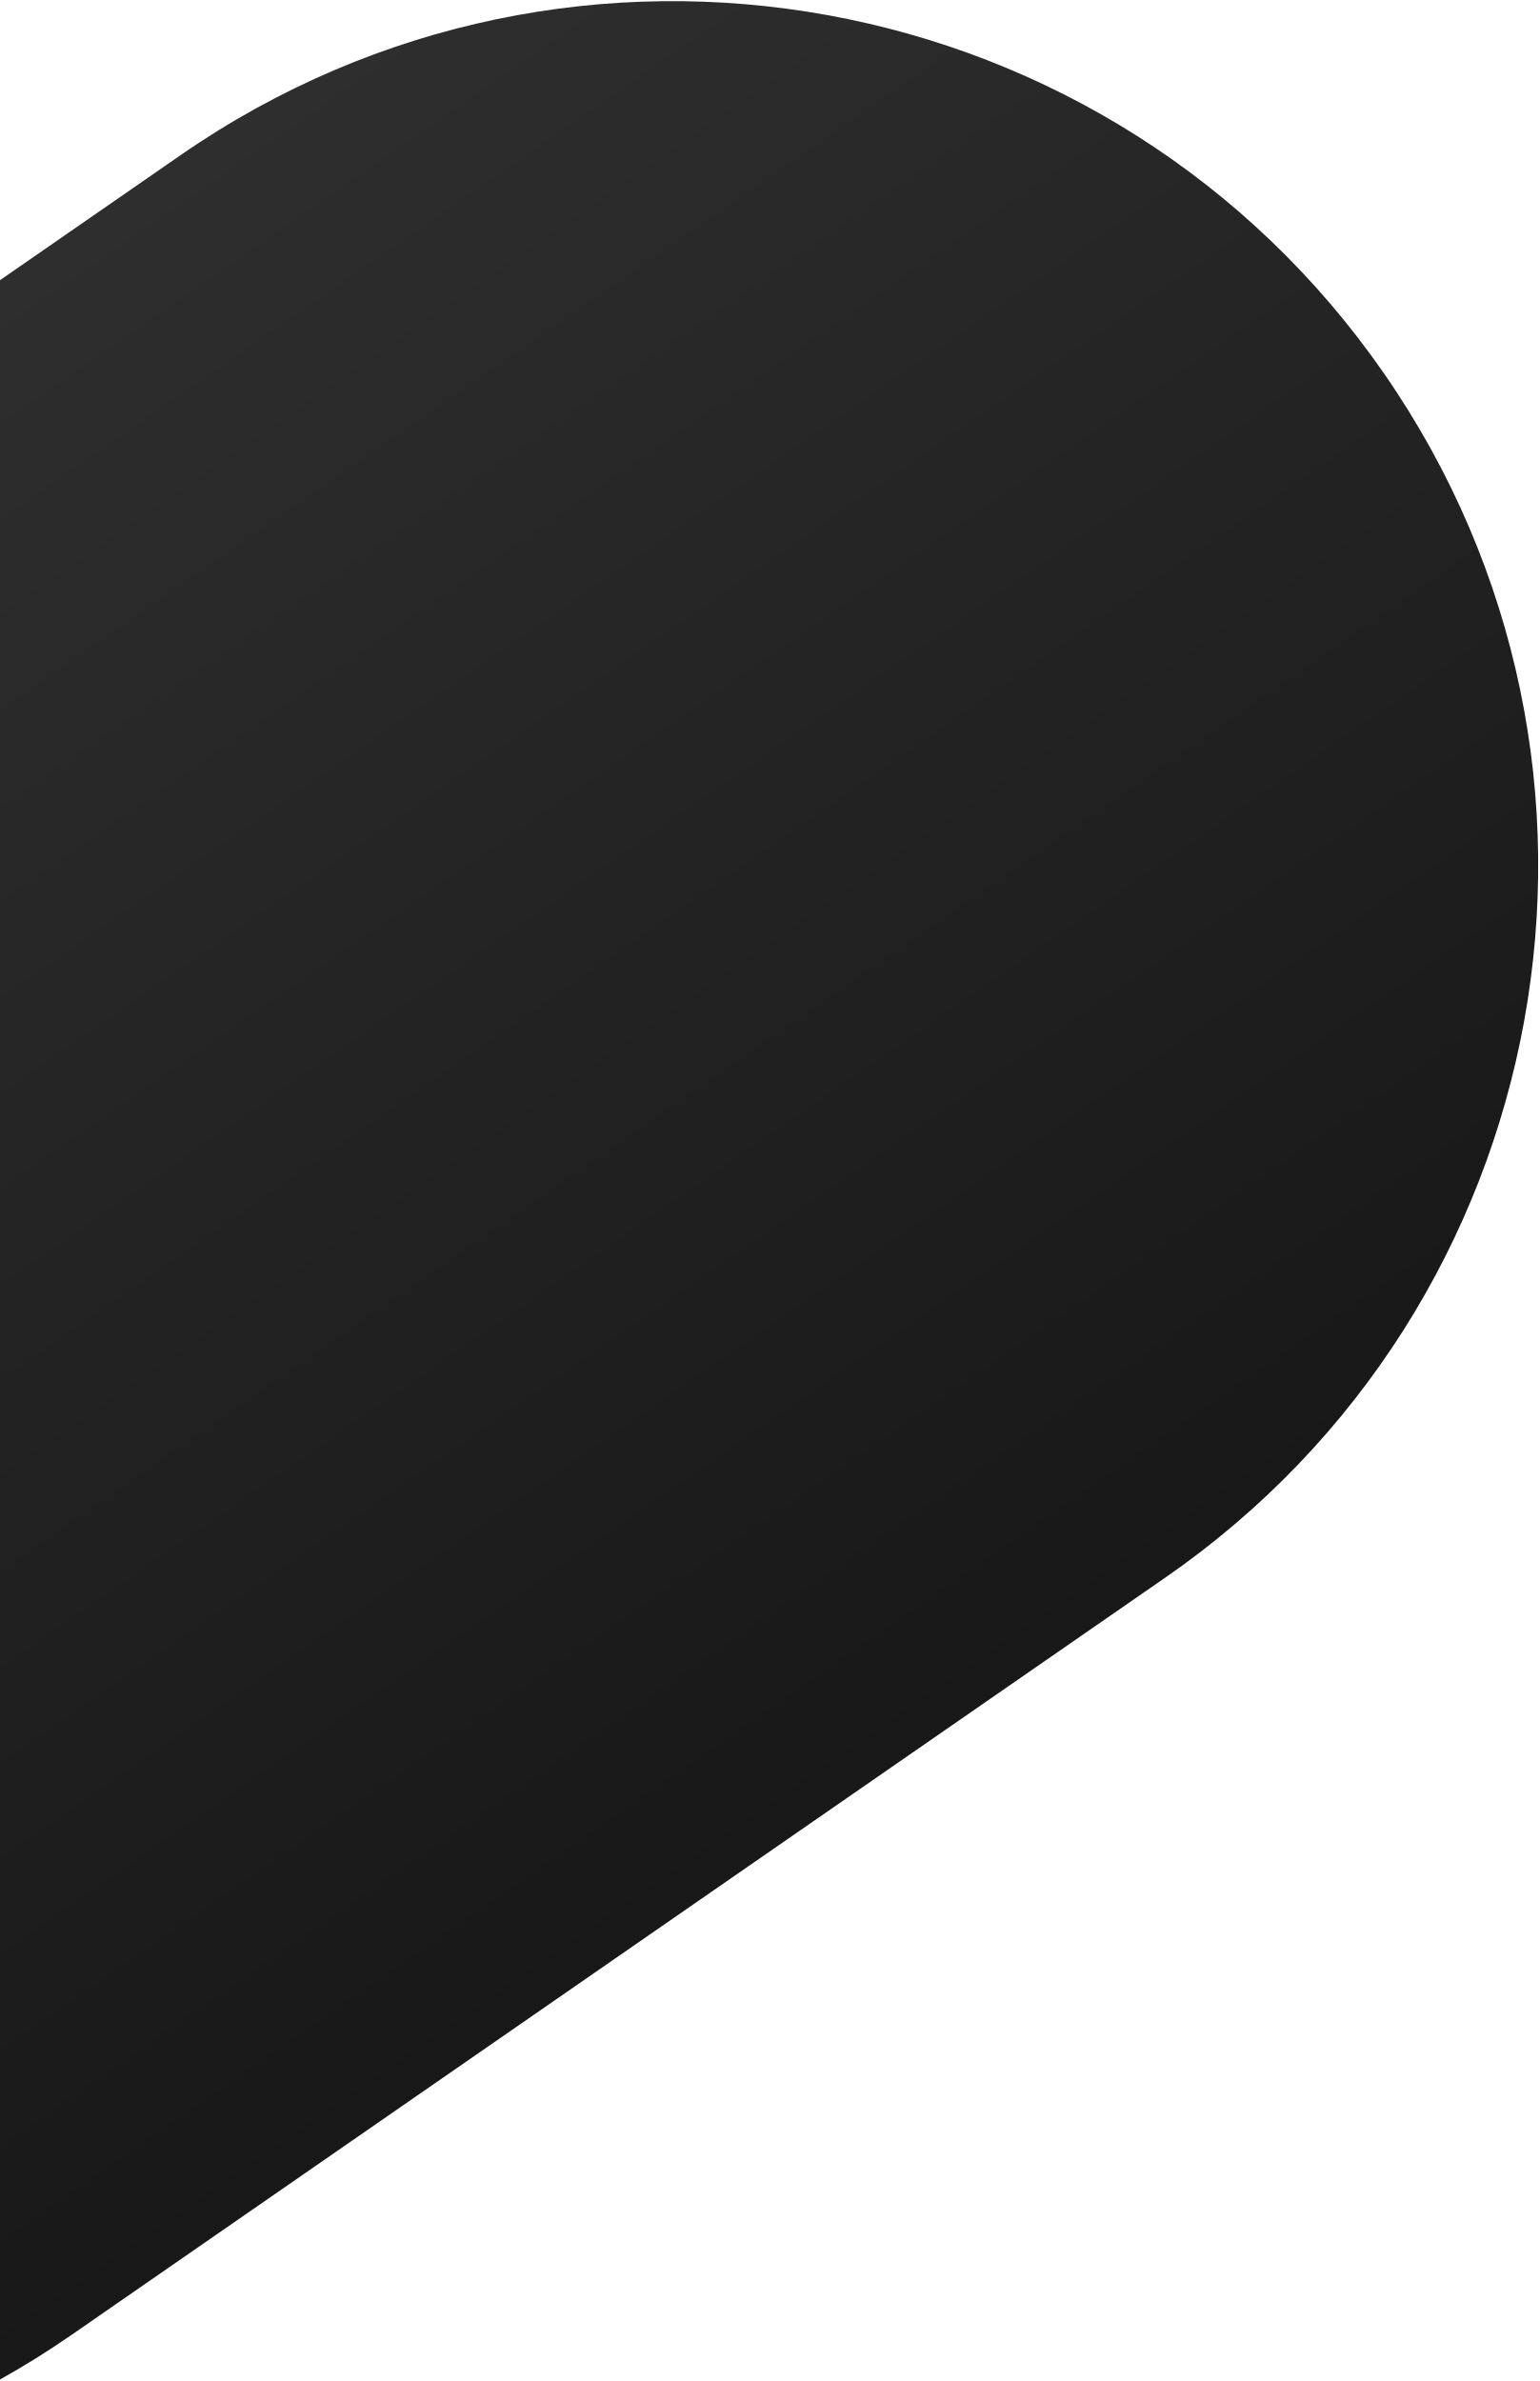
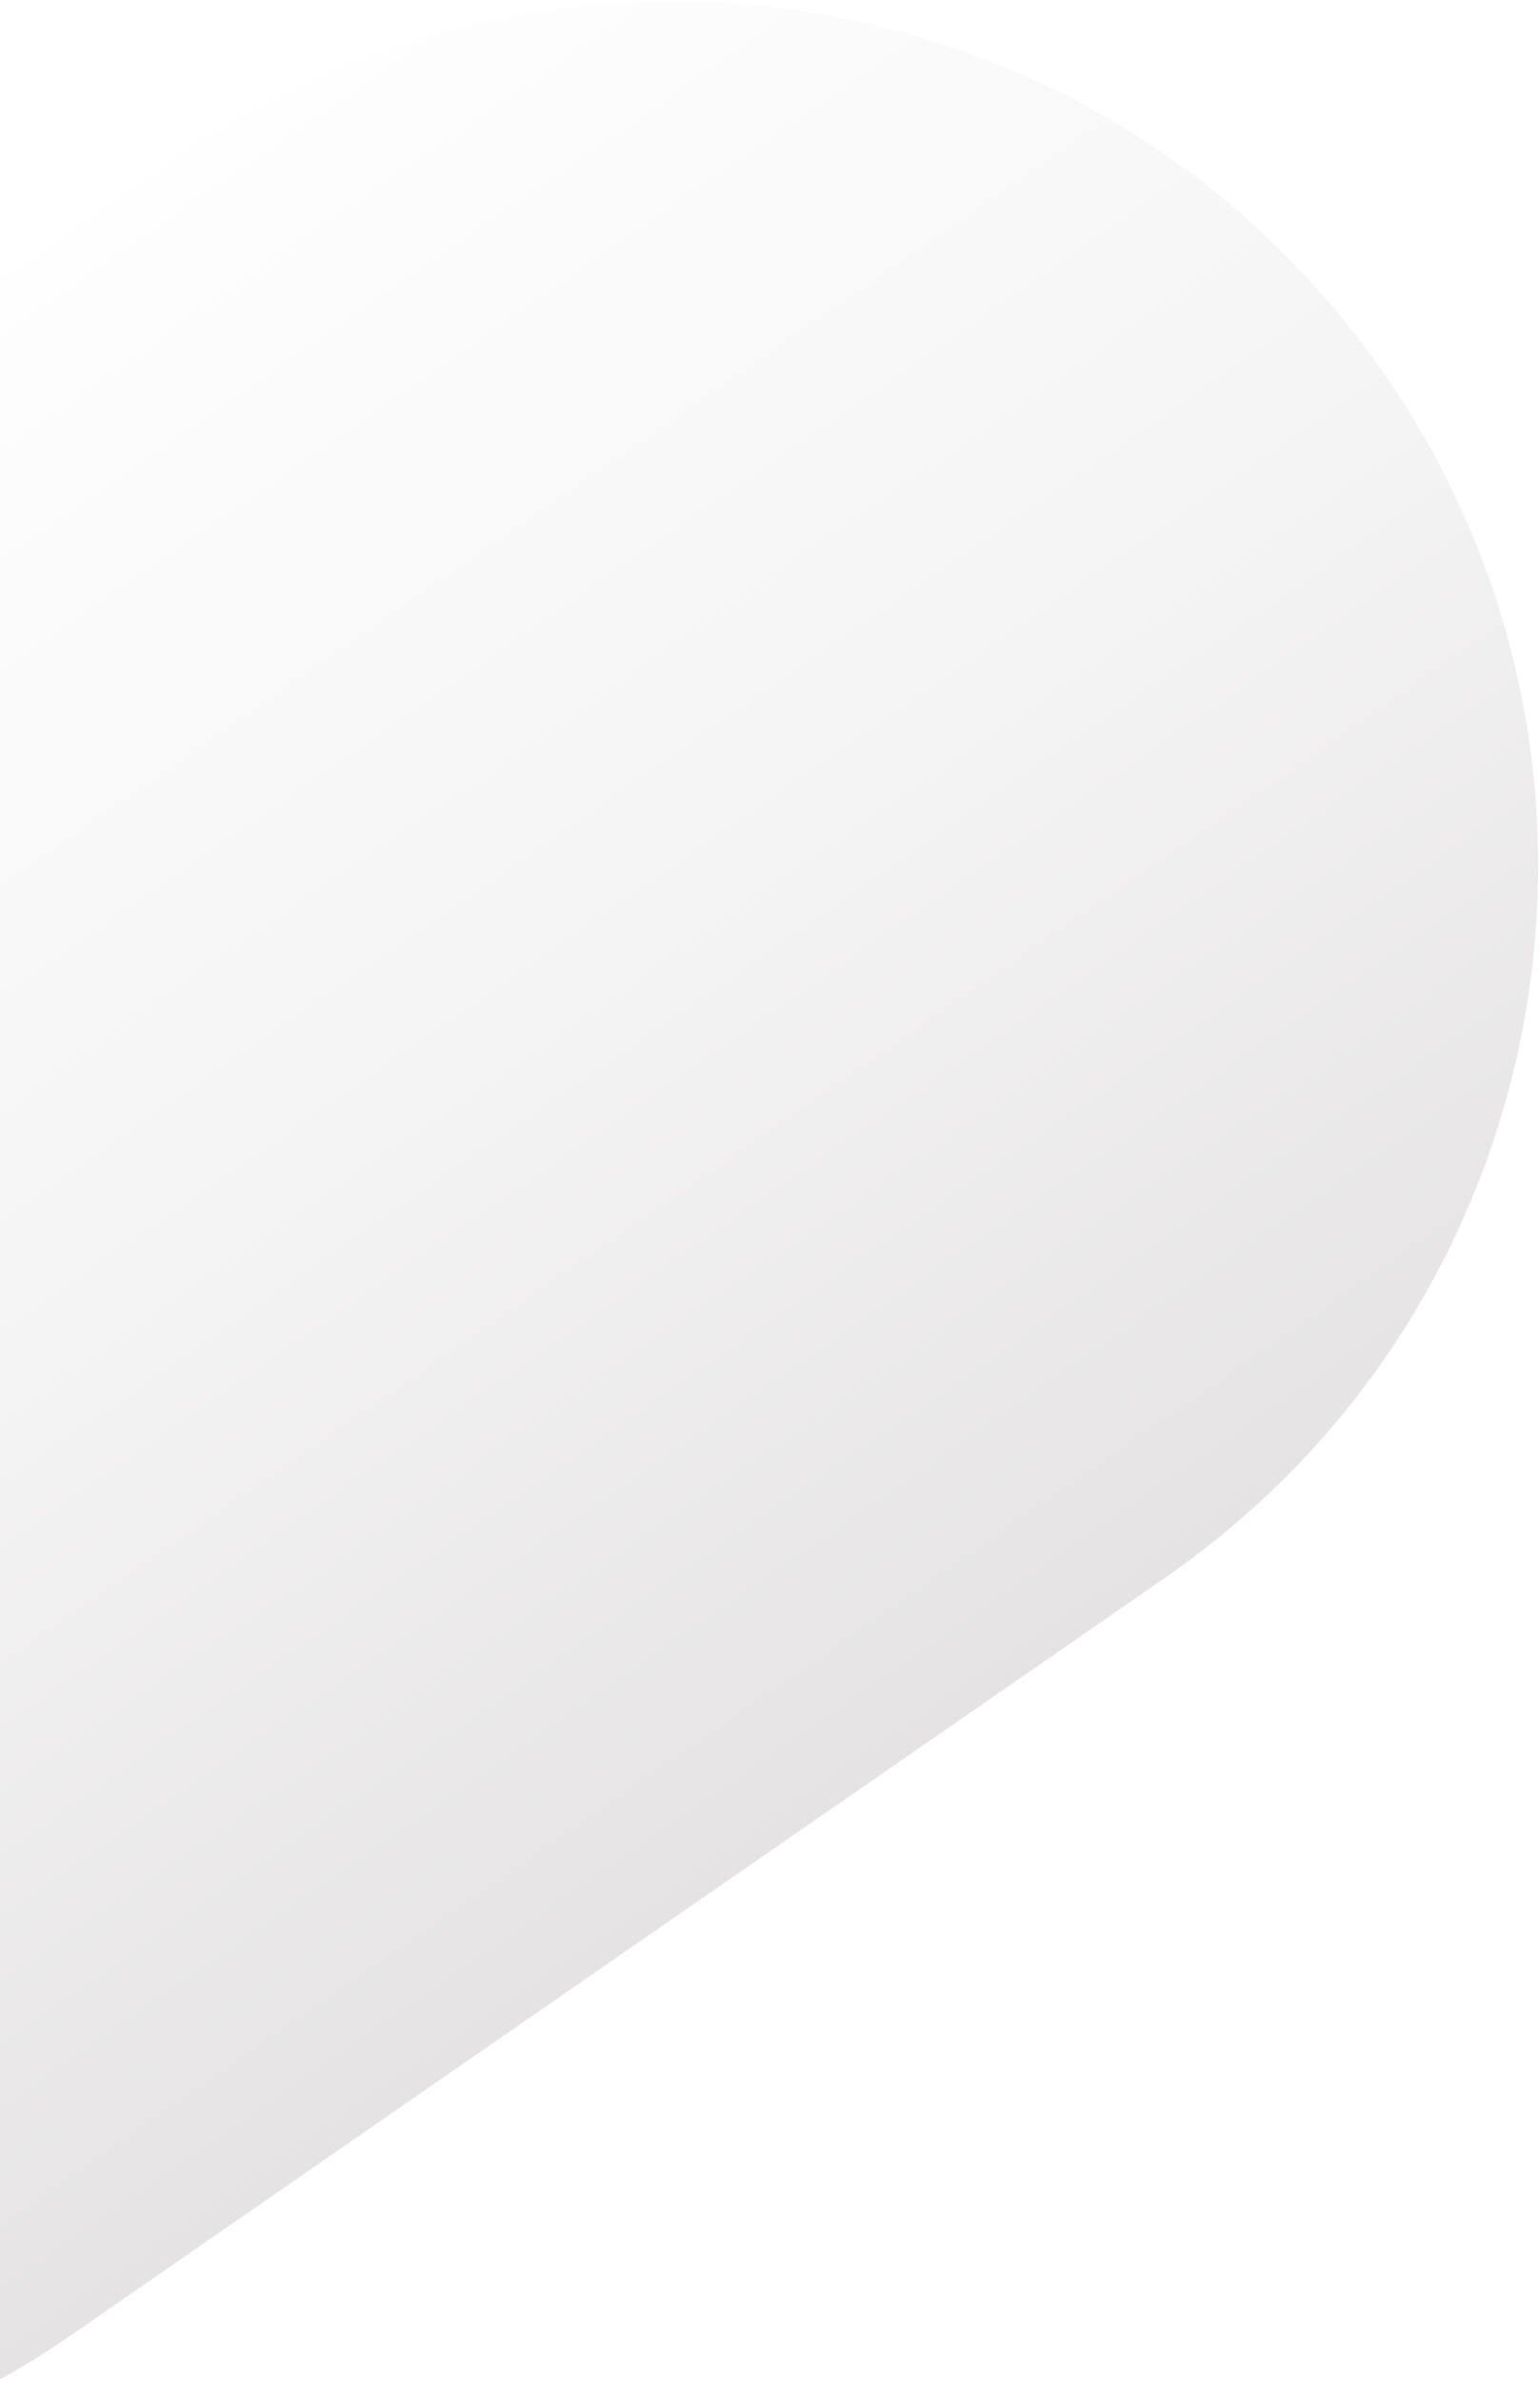
<svg xmlns="http://www.w3.org/2000/svg" width="867" height="1341" viewBox="0 0 867 1341" fill="none">
  <path d="M0 157.794V1340.16C13.661 1332.53 27.081 1324.17 40.21 1315.08L656.432 888.441C877.654 735.278 932.826 431.779 779.663 210.557C626.5 -10.665 323.001 -65.837 101.779 87.327L0 157.794Z" fill="url(#paint0_linear)" />
  <defs>
    <linearGradient id="paint0_linear" x1="-206.332" y1="300.648" x2="348.321" y2="1101.76" gradientUnits="userSpaceOnUse">
-       <stop stop-color="#2F2E2E" />
-       <stop offset="1" stop-color="#181818" />
+       <stop stop-color="#FEFEFE" />
+       <stop offset="0.526" stop-color="#F5F4F4" />
+       <stop offset="1" stop-color="#E5E3E3" />
    </linearGradient>
  </defs>
</svg>
